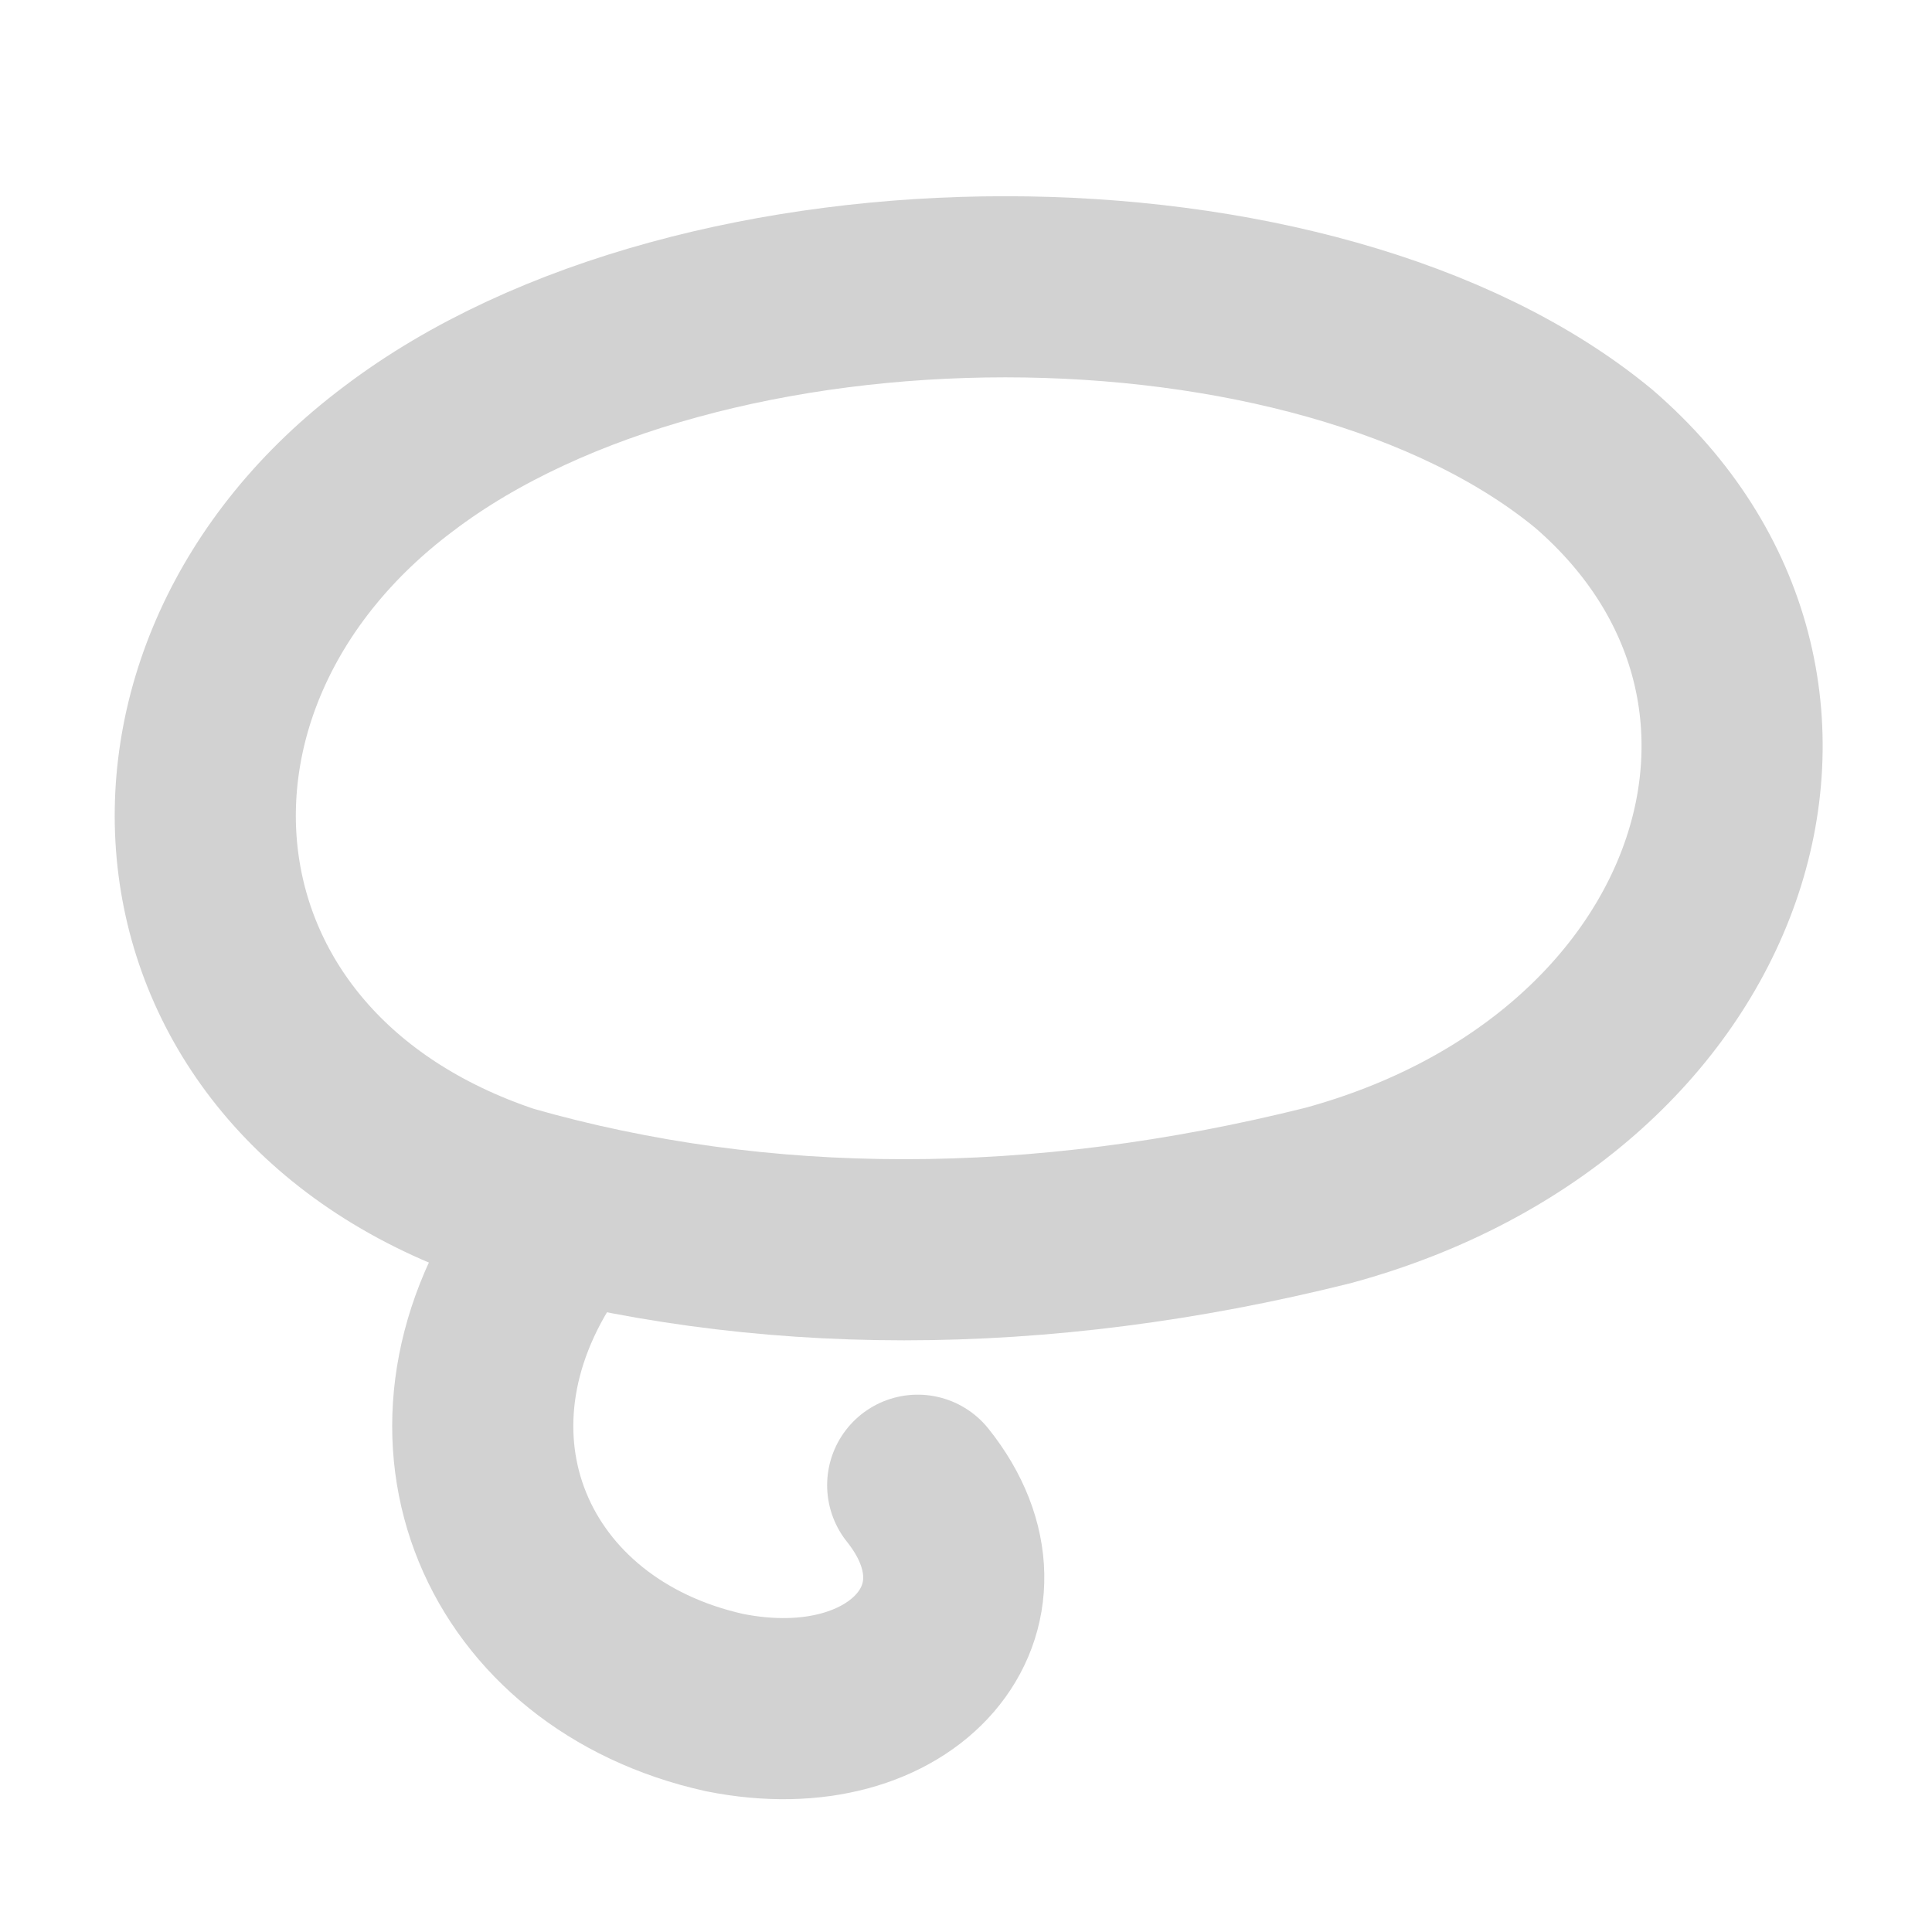
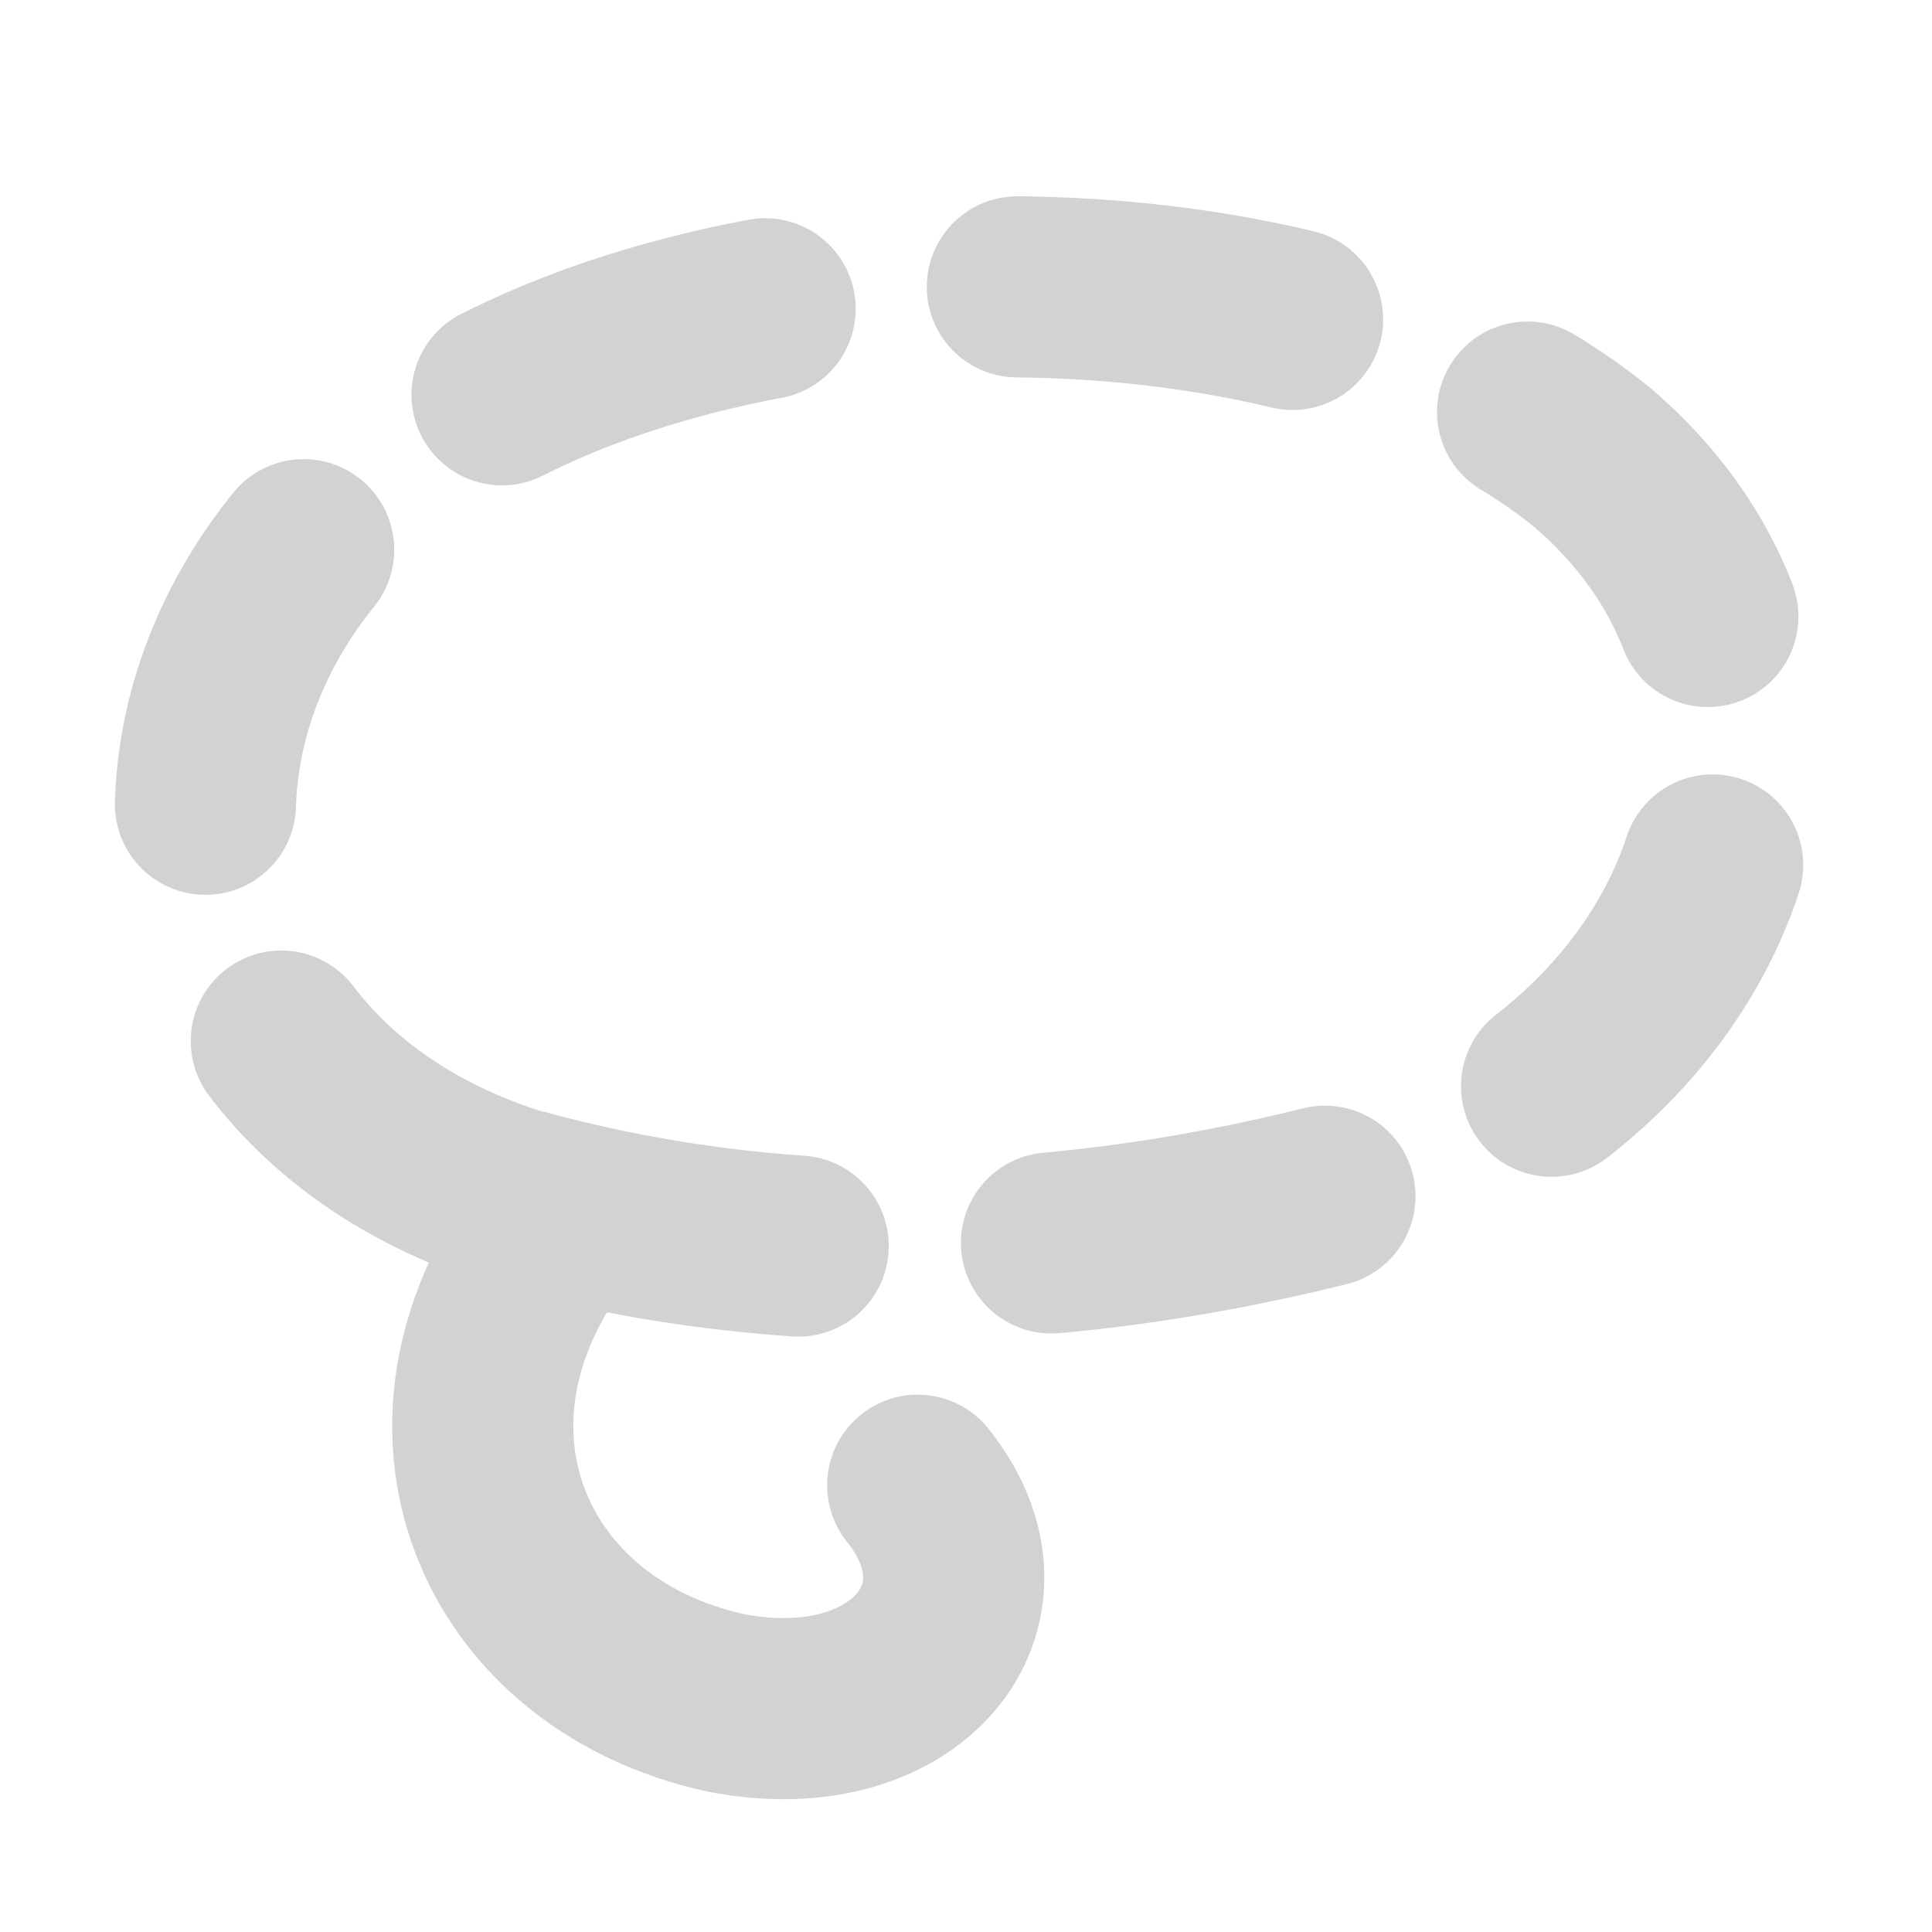
<svg xmlns="http://www.w3.org/2000/svg" width="16" height="16" viewBox="0 0 16 16">
  <g fill="none" stroke="#d2d2d2" stroke-width="1.5" stroke-linecap="round" stroke-linejoin="round">
-     <path d="M4.2 9.9 C1.2 8.9 0.9 5.6 3.3 3.8 C5.8 1.9 10.9 1.9 13.2 3.8 C15.4 5.7 14.3 9 11 9.9 C8.6 10.5 6.3 10.5 4.2 9.9 Z" />
+     <path d="M4.2 9.9 C1.2 8.9 0.9 5.6 3.3 3.8 C5.8 1.9 10.9 1.9 13.2 3.8 C15.4 5.7 14.3 9 11 9.9 C8.6 10.5 6.3 10.5 4.2 9.9 Z" stroke-dasharray="2.3 2.1" />
    <path d="M4.5 10.3 C3.4 11.9 4.2 13.7 6 14.1 C7.5 14.4 8.4 13.3 7.6 12.3" />
  </g>
</svg>
